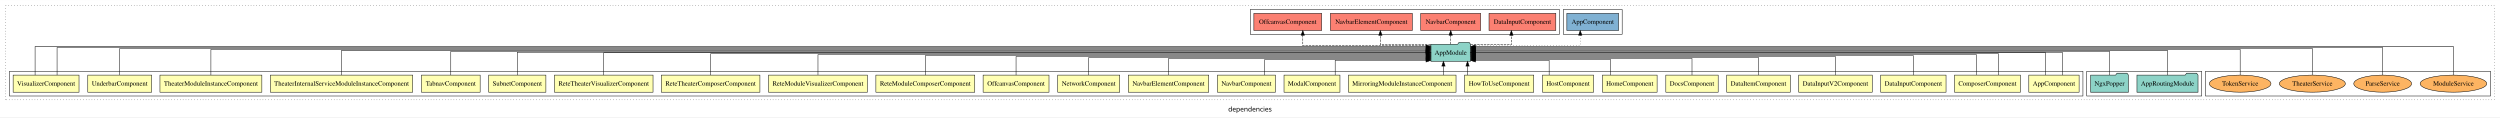
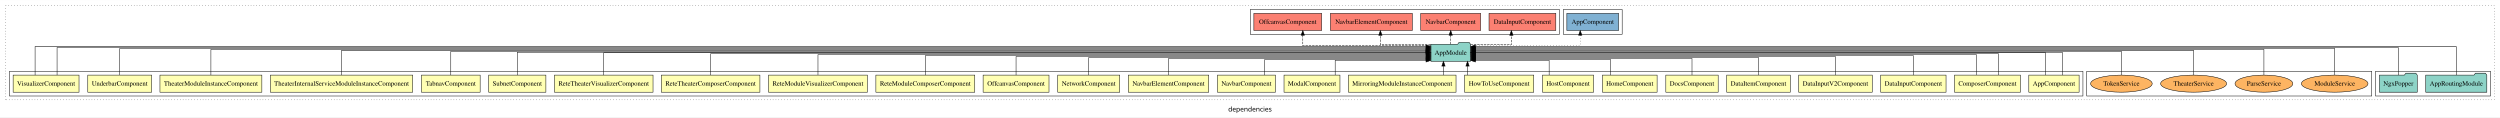
<svg xmlns="http://www.w3.org/2000/svg" width="5263pt" height="247pt" viewBox="0.00 0.00 5263.00 246.80">
  <g id="graph0" class="graph" transform="scale(1 1) rotate(0) translate(4 242.8)">
    <polygon fill="white" stroke="transparent" points="-4,4 -4,-242.8 5259,-242.8 5259,4 -4,4" />
    <text text-anchor="middle" x="2627.5" y="-8.2" font-family="sans-serif" font-size="14.00">dependencies</text>
    <g id="clust1" class="cluster">
      <polygon fill="none" stroke="black" stroke-dasharray="1,5" points="8,-32.8 8,-230.8 5247,-230.8 5247,-32.8 8,-32.8" />
    </g>
+     <g id="clust30" class="cluster">
+       <polygon fill="none" stroke="black" points="3287,-170.8 3287,-222.8 3411,-222.8 3411,-170.8 3287,-170.8" />
+     </g>
+     <g id="clust28" class="cluster">
+       <polygon fill="none" stroke="black" points="4997,-40.8 4997,-92.8 5239,-92.8 5239,-40.8 4997,-40.8" />
+     </g>
    <g id="clust31" class="cluster">
-       <polygon fill="none" stroke="black" points="4639,-40.8 4639,-92.8 5239,-92.8 5239,-40.8 4639,-40.8" />
+       <polygon fill="none" stroke="black" points="4389,-40.8 4389,-92.8 4989,-92.8 4989,-40.8 4389,-40.8" />
+     </g>
+     <g id="clust2" class="cluster">
+       <polygon fill="none" stroke="black" points="16,-40.8 16,-92.8 4381,-92.8 4381,-40.8 16,-40.8" />
    </g>
    <g id="clust29" class="cluster">
      <polygon fill="none" stroke="black" points="2628,-170.8 2628,-222.8 3279,-222.8 3279,-170.8 2628,-170.8" />
-     </g>
-     <g id="clust28" class="cluster">
-       <polygon fill="none" stroke="black" points="4389,-40.8 4389,-92.8 4631,-92.8 4631,-40.8 4389,-40.8" />
-     </g>
-     <g id="clust30" class="cluster">
-       <polygon fill="none" stroke="black" points="3287,-170.8 3287,-222.8 3411,-222.8 3411,-170.8 3287,-170.8" />
-     </g>
-     <g id="clust2" class="cluster">
-       <polygon fill="none" stroke="black" points="16,-40.8 16,-92.8 4381,-92.8 4381,-40.8 16,-40.8" />
    </g>
    <g id="node1" class="node">
      <polygon fill="#ffffb3" stroke="black" points="4372.94,-84.8 4267.06,-84.8 4267.06,-48.8 4372.94,-48.8 4372.94,-84.8" />
      <text text-anchor="middle" x="4320" y="-62.6" font-family="Times,serif" font-size="14.00">AppComponent</text>
    </g>
    <g id="node26" class="node">
      <polygon fill="#8dd3c7" stroke="black" points="3091.66,-149.8 3088.66,-153.8 3067.66,-153.8 3064.66,-149.8 3008.34,-149.8 3008.34,-113.8 3091.66,-113.8 3091.66,-149.8" />
      <text text-anchor="middle" x="3050" y="-127.6" font-family="Times,serif" font-size="14.00">AppModule</text>
    </g>
    <g id="edge1" class="edge">
      <path fill="none" stroke="black" d="M4337.57,-84.83C4337.57,-104.38 4337.57,-132.8 4337.57,-132.8 4337.57,-132.8 3101.74,-132.8 3101.74,-132.8" />
      <polygon fill="black" stroke="black" points="3101.74,-129.3 3091.74,-132.8 3101.74,-136.3 3101.74,-129.3" />
    </g>
    <g id="edge2" class="edge">
      <path fill="none" stroke="black" d="M4302.43,-84.91C4302.43,-104.14 4302.43,-131.8 4302.43,-131.8 4302.43,-131.8 3101.67,-131.8 3101.67,-131.8" />
      <polygon fill="black" stroke="black" points="3101.67,-128.3 3091.67,-131.8 3101.67,-135.3 3101.67,-128.3" />
    </g>
    <g id="node2" class="node">
      <polygon fill="#ffffb3" stroke="black" points="4249.38,-84.8 4110.62,-84.8 4110.62,-48.8 4249.38,-48.8 4249.38,-84.8" />
      <text text-anchor="middle" x="4180" y="-62.6" font-family="Times,serif" font-size="14.00">ComposerComponent</text>
    </g>
    <g id="edge3" class="edge">
      <path fill="none" stroke="black" d="M4203.15,-85.02C4203.15,-103.63 4203.15,-129.8 4203.15,-129.8 4203.15,-129.8 3101.72,-129.8 3101.72,-129.8" />
      <polygon fill="black" stroke="black" points="3101.72,-126.3 3091.72,-129.8 3101.72,-133.3 3101.72,-126.3" />
    </g>
    <g id="edge4" class="edge">
      <path fill="none" stroke="black" d="M4156.85,-85.1C4156.85,-103.07 4156.85,-127.8 4156.85,-127.8 4156.85,-127.8 3101.7,-127.8 3101.7,-127.8" />
      <polygon fill="black" stroke="black" points="3101.7,-124.3 3091.7,-127.8 3101.7,-131.3 3101.7,-124.3" />
    </g>
    <g id="node3" class="node">
      <polygon fill="#ffffb3" stroke="black" points="4092.81,-84.8 3955.19,-84.8 3955.19,-48.8 4092.81,-48.8 4092.81,-84.8" />
      <text text-anchor="middle" x="4024" y="-62.6" font-family="Times,serif" font-size="14.00">DataInputComponent</text>
    </g>
    <g id="edge5" class="edge">
      <path fill="none" stroke="black" d="M4024,-84.82C4024,-102.17 4024,-125.8 4024,-125.8 4024,-125.8 3101.85,-125.8 3101.85,-125.8" />
      <polygon fill="black" stroke="black" points="3101.85,-122.3 3091.85,-125.8 3101.85,-129.3 3101.85,-122.3" />
    </g>
    <g id="node4" class="node">
      <polygon fill="#ffffb3" stroke="black" points="3937.42,-84.8 3782.58,-84.8 3782.58,-48.8 3937.42,-48.8 3937.42,-84.8" />
      <text text-anchor="middle" x="3860" y="-62.6" font-family="Times,serif" font-size="14.00">DataInputV2Component</text>
    </g>
    <g id="edge6" class="edge">
      <path fill="none" stroke="black" d="M3860,-84.84C3860,-101.53 3860,-123.8 3860,-123.8 3860,-123.8 3101.84,-123.8 3101.84,-123.8" />
      <polygon fill="black" stroke="black" points="3101.84,-120.3 3091.84,-123.8 3101.84,-127.3 3101.84,-120.3" />
    </g>
    <g id="node5" class="node">
      <polygon fill="#ffffb3" stroke="black" points="3764.91,-84.8 3631.09,-84.8 3631.09,-48.8 3764.91,-48.8 3764.91,-84.8" />
      <text text-anchor="middle" x="3698" y="-62.6" font-family="Times,serif" font-size="14.00">DataItemComponent</text>
    </g>
    <g id="edge7" class="edge">
      <path fill="none" stroke="black" d="M3698,-84.81C3698,-100.85 3698,-121.8 3698,-121.8 3698,-121.8 3102.02,-121.8 3102.02,-121.8" />
      <polygon fill="black" stroke="black" points="3102.02,-118.3 3092.02,-121.8 3102.02,-125.3 3102.02,-118.3" />
    </g>
    <g id="node6" class="node">
      <polygon fill="#ffffb3" stroke="black" points="3613.1,-84.8 3502.9,-84.8 3502.9,-48.8 3613.1,-48.8 3613.1,-84.8" />
      <text text-anchor="middle" x="3558" y="-62.6" font-family="Times,serif" font-size="14.00">DocsComponent</text>
    </g>
    <g id="edge8" class="edge">
      <path fill="none" stroke="black" d="M3558,-85.04C3558,-100.37 3558,-119.8 3558,-119.8 3558,-119.8 3102,-119.8 3102,-119.8" />
      <polygon fill="black" stroke="black" points="3102,-116.3 3092,-119.8 3102,-123.3 3102,-116.3" />
    </g>
    <g id="node7" class="node">
      <polygon fill="#ffffb3" stroke="black" points="3484.55,-84.8 3369.45,-84.8 3369.45,-48.8 3484.55,-48.8 3484.55,-84.8" />
      <text text-anchor="middle" x="3427" y="-62.6" font-family="Times,serif" font-size="14.00">HomeComponent</text>
    </g>
    <g id="edge9" class="edge">
      <path fill="none" stroke="black" d="M3386.35,-84.92C3386.35,-99.58 3386.35,-117.8 3386.35,-117.8 3386.35,-117.8 3101.92,-117.8 3101.92,-117.8" />
      <polygon fill="black" stroke="black" points="3101.92,-114.3 3091.92,-117.8 3101.92,-121.3 3101.92,-114.3" />
    </g>
    <g id="node8" class="node">
      <polygon fill="#ffffb3" stroke="black" points="3350.78,-84.8 3243.22,-84.8 3243.22,-48.8 3350.78,-48.8 3350.78,-84.8" />
      <text text-anchor="middle" x="3297" y="-62.6" font-family="Times,serif" font-size="14.00">HostComponent</text>
    </g>
    <g id="edge10" class="edge">
      <path fill="none" stroke="black" d="M3257.26,-85.05C3257.26,-98.98 3257.26,-115.8 3257.26,-115.8 3257.26,-115.8 3101.94,-115.8 3101.94,-115.8" />
      <polygon fill="black" stroke="black" points="3101.94,-112.3 3091.94,-115.8 3101.94,-119.3 3101.94,-112.3" />
    </g>
    <g id="node9" class="node">
      <polygon fill="#ffffb3" stroke="black" points="3224.88,-84.8 3079.12,-84.8 3079.12,-48.8 3224.88,-48.8 3224.88,-84.8" />
      <text text-anchor="middle" x="3152" y="-62.6" font-family="Times,serif" font-size="14.00">HowToUseComponent</text>
    </g>
    <g id="edge11" class="edge">
      <path fill="none" stroke="black" d="M3085.45,-84.91C3085.45,-84.91 3085.45,-103.79 3085.45,-103.79" />
      <polygon fill="black" stroke="black" points="3081.95,-103.79 3085.45,-113.79 3088.95,-103.79 3081.95,-103.79" />
    </g>
    <g id="node10" class="node">
      <polygon fill="#ffffb3" stroke="black" points="3061.24,-84.8 2834.76,-84.8 2834.76,-48.8 3061.24,-48.8 3061.24,-84.8" />
      <text text-anchor="middle" x="2948" y="-62.6" font-family="Times,serif" font-size="14.00">MirroringModuleInstanceComponent</text>
    </g>
    <g id="edge12" class="edge">
      <path fill="none" stroke="black" d="M3034.77,-84.91C3034.77,-84.91 3034.77,-103.79 3034.77,-103.79" />
      <polygon fill="black" stroke="black" points="3031.27,-103.79 3034.77,-113.79 3038.27,-103.79 3031.27,-103.79" />
    </g>
    <g id="node11" class="node">
      <polygon fill="#ffffb3" stroke="black" points="2816.88,-84.8 2699.12,-84.8 2699.12,-48.8 2816.88,-48.8 2816.88,-84.8" />
      <text text-anchor="middle" x="2758" y="-62.6" font-family="Times,serif" font-size="14.00">ModalComponent</text>
    </g>
    <g id="edge13" class="edge">
      <path fill="none" stroke="black" d="M2806.8,-85.05C2806.8,-98.98 2806.8,-115.8 2806.8,-115.8 2806.8,-115.8 2998.19,-115.8 2998.19,-115.8" />
      <polygon fill="black" stroke="black" points="2998.19,-119.3 3008.19,-115.8 2998.19,-112.3 2998.19,-119.3" />
    </g>
    <g id="node12" class="node">
      <polygon fill="#ffffb3" stroke="black" points="2681.03,-84.8 2558.97,-84.8 2558.97,-48.8 2681.03,-48.8 2681.03,-84.8" />
      <text text-anchor="middle" x="2620" y="-62.6" font-family="Times,serif" font-size="14.00">NavbarComponent</text>
    </g>
    <g id="edge14" class="edge">
      <path fill="none" stroke="black" d="M2658.54,-84.92C2658.54,-99.58 2658.54,-117.8 2658.54,-117.8 2658.54,-117.8 2998.11,-117.8 2998.11,-117.8" />
      <polygon fill="black" stroke="black" points="2998.11,-121.3 3008.11,-117.8 2998.11,-114.3 2998.11,-121.3" />
    </g>
    <g id="node13" class="node">
      <polygon fill="#ffffb3" stroke="black" points="2540.68,-84.8 2371.32,-84.8 2371.32,-48.8 2540.68,-48.8 2540.68,-84.8" />
      <text text-anchor="middle" x="2456" y="-62.6" font-family="Times,serif" font-size="14.00">NavbarElementComponent</text>
    </g>
    <g id="edge15" class="edge">
      <path fill="none" stroke="black" d="M2456,-85.04C2456,-100.37 2456,-119.8 2456,-119.8 2456,-119.8 2998.23,-119.8 2998.23,-119.8" />
      <polygon fill="black" stroke="black" points="2998.23,-123.3 3008.23,-119.8 2998.23,-116.3 2998.23,-123.3" />
    </g>
    <g id="node14" class="node">
      <polygon fill="#ffffb3" stroke="black" points="2353.32,-84.8 2222.68,-84.8 2222.68,-48.8 2353.32,-48.8 2353.32,-84.8" />
      <text text-anchor="middle" x="2288" y="-62.6" font-family="Times,serif" font-size="14.00">NetworkComponent</text>
    </g>
    <g id="edge16" class="edge">
      <path fill="none" stroke="black" d="M2288,-84.81C2288,-100.85 2288,-121.8 2288,-121.8 2288,-121.8 2998.22,-121.8 2998.22,-121.8" />
      <polygon fill="black" stroke="black" points="2998.22,-125.3 3008.22,-121.8 2998.22,-118.3 2998.22,-125.3" />
    </g>
    <g id="node15" class="node">
      <polygon fill="#ffffb3" stroke="black" points="2204.36,-84.8 2065.64,-84.8 2065.64,-48.8 2204.36,-48.8 2204.36,-84.8" />
      <text text-anchor="middle" x="2135" y="-62.6" font-family="Times,serif" font-size="14.00">OffcanvasComponent</text>
    </g>
    <g id="edge17" class="edge">
      <path fill="none" stroke="black" d="M2135,-84.84C2135,-101.53 2135,-123.8 2135,-123.8 2135,-123.8 2998.31,-123.8 2998.31,-123.8" />
      <polygon fill="black" stroke="black" points="2998.31,-127.3 3008.31,-123.8 2998.31,-120.3 2998.31,-127.3" />
    </g>
    <g id="node16" class="node">
      <polygon fill="#ffffb3" stroke="black" points="2048.09,-84.8 1839.91,-84.8 1839.91,-48.8 2048.09,-48.8 2048.09,-84.8" />
      <text text-anchor="middle" x="1944" y="-62.6" font-family="Times,serif" font-size="14.00">ReteModuleComposerComponent</text>
    </g>
    <g id="edge18" class="edge">
      <path fill="none" stroke="black" d="M1944,-84.82C1944,-102.17 1944,-125.8 1944,-125.8 1944,-125.8 2998.33,-125.8 2998.33,-125.8" />
      <polygon fill="black" stroke="black" points="2998.33,-129.3 3008.33,-125.8 2998.33,-122.3 2998.33,-129.3" />
    </g>
    <g id="node17" class="node">
      <polygon fill="#ffffb3" stroke="black" points="1822.07,-84.8 1613.93,-84.8 1613.93,-48.8 1822.07,-48.8 1822.07,-84.8" />
      <text text-anchor="middle" x="1718" y="-62.6" font-family="Times,serif" font-size="14.00">ReteModuleVisualizerComponent</text>
    </g>
    <g id="edge19" class="edge">
      <path fill="none" stroke="black" d="M1718,-85.1C1718,-103.07 1718,-127.8 1718,-127.8 1718,-127.8 2998.31,-127.8 2998.31,-127.8" />
      <polygon fill="black" stroke="black" points="2998.31,-131.3 3008.31,-127.8 2998.31,-124.3 2998.31,-131.3" />
    </g>
    <g id="node18" class="node">
      <polygon fill="#ffffb3" stroke="black" points="1595.78,-84.8 1388.22,-84.8 1388.22,-48.8 1595.78,-48.8 1595.78,-84.8" />
      <text text-anchor="middle" x="1492" y="-62.6" font-family="Times,serif" font-size="14.00">ReteTheaterComposerComponent</text>
    </g>
    <g id="edge20" class="edge">
      <path fill="none" stroke="black" d="M1492,-85.02C1492,-103.63 1492,-129.8 1492,-129.8 1492,-129.8 2998.33,-129.8 2998.33,-129.8" />
      <polygon fill="black" stroke="black" points="2998.33,-133.3 3008.33,-129.8 2998.33,-126.3 2998.33,-133.3" />
    </g>
    <g id="node19" class="node">
      <polygon fill="#ffffb3" stroke="black" points="1370.76,-84.8 1163.24,-84.8 1163.24,-48.8 1370.76,-48.8 1370.76,-84.8" />
      <text text-anchor="middle" x="1267" y="-62.6" font-family="Times,serif" font-size="14.00">ReteTheaterVisualizerComponent</text>
    </g>
    <g id="edge21" class="edge">
      <path fill="none" stroke="black" d="M1267,-84.91C1267,-104.14 1267,-131.8 1267,-131.8 1267,-131.8 2998.12,-131.8 2998.12,-131.8" />
      <polygon fill="black" stroke="black" points="2998.12,-135.3 3008.12,-131.8 2998.12,-128.3 2998.12,-135.3" />
    </g>
    <g id="node20" class="node">
      <polygon fill="#ffffb3" stroke="black" points="1145.22,-84.8 1024.78,-84.8 1024.78,-48.8 1145.22,-48.8 1145.22,-84.8" />
      <text text-anchor="middle" x="1085" y="-62.6" font-family="Times,serif" font-size="14.00">SubnetComponent</text>
    </g>
    <g id="edge22" class="edge">
      <path fill="none" stroke="black" d="M1085,-84.83C1085,-104.38 1085,-132.8 1085,-132.8 1085,-132.8 2998.05,-132.8 2998.05,-132.8" />
      <polygon fill="black" stroke="black" points="2998.05,-136.3 3008.05,-132.8 2998.05,-129.3 2998.05,-136.3" />
    </g>
    <g id="node21" class="node">
      <polygon fill="#ffffb3" stroke="black" points="1006.81,-84.8 883.19,-84.8 883.19,-48.8 1006.81,-48.8 1006.81,-84.8" />
      <text text-anchor="middle" x="945" y="-62.6" font-family="Times,serif" font-size="14.00">TabnavComponent</text>
    </g>
    <g id="edge23" class="edge">
      <path fill="none" stroke="black" d="M945,-85.02C945,-105.17 945,-134.8 945,-134.8 945,-134.8 2997.95,-134.8 2997.95,-134.8" />
      <polygon fill="black" stroke="black" points="2997.95,-138.3 3007.95,-134.8 2997.95,-131.3 2997.95,-138.3" />
    </g>
    <g id="node22" class="node">
      <polygon fill="#ffffb3" stroke="black" points="864.78,-84.8 565.22,-84.8 565.22,-48.8 864.78,-48.8 864.78,-84.8" />
      <text text-anchor="middle" x="715" y="-62.6" font-family="Times,serif" font-size="14.00">TheaterInternalServiceModuleInstanceComponent</text>
    </g>
    <g id="edge24" class="edge">
      <path fill="none" stroke="black" d="M715,-84.83C715,-105.57 715,-136.8 715,-136.8 715,-136.8 2997.98,-136.8 2997.98,-136.8" />
      <polygon fill="black" stroke="black" points="2997.98,-140.3 3007.98,-136.8 2997.98,-133.3 2997.98,-140.3" />
    </g>
    <g id="node23" class="node">
      <polygon fill="#ffffb3" stroke="black" points="547.27,-84.8 332.73,-84.8 332.73,-48.8 547.27,-48.8 547.27,-84.8" />
      <text text-anchor="middle" x="440" y="-62.6" font-family="Times,serif" font-size="14.00">TheaterModuleInstanceComponent</text>
    </g>
    <g id="edge25" class="edge">
      <path fill="none" stroke="black" d="M440,-84.97C440,-106.3 440,-138.8 440,-138.8 440,-138.8 2998.21,-138.8 2998.21,-138.8" />
      <polygon fill="black" stroke="black" points="2998.21,-142.3 3008.21,-138.8 2998.21,-135.3 2998.21,-142.3" />
    </g>
    <g id="node24" class="node">
      <polygon fill="#ffffb3" stroke="black" points="315.19,-84.8 180.81,-84.8 180.81,-48.8 315.19,-48.8 315.19,-84.8" />
      <text text-anchor="middle" x="248" y="-62.6" font-family="Times,serif" font-size="14.00">UnderbarComponent</text>
    </g>
    <g id="edge26" class="edge">
      <path fill="none" stroke="black" d="M248,-85.09C248,-107.01 248,-140.8 248,-140.8 248,-140.8 2998.22,-140.8 2998.22,-140.8" />
      <polygon fill="black" stroke="black" points="2998.22,-144.3 3008.22,-140.8 2998.22,-137.3 2998.22,-144.3" />
    </g>
    <g id="node25" class="node">
      <polygon fill="#ffffb3" stroke="black" points="162.36,-84.8 23.64,-84.8 23.64,-48.8 162.36,-48.8 162.36,-84.8" />
      <text text-anchor="middle" x="93" y="-62.6" font-family="Times,serif" font-size="14.00">VisualizerComponent</text>
    </g>
    <g id="edge27" class="edge">
      <path fill="none" stroke="black" d="M116.14,-84.81C116.14,-107.29 116.14,-142.8 116.14,-142.8 116.14,-142.8 2998.24,-142.8 2998.24,-142.8" />
      <polygon fill="black" stroke="black" points="2998.24,-146.3 3008.24,-142.8 2998.24,-139.3 2998.24,-146.3" />
    </g>
    <g id="edge28" class="edge">
      <path fill="none" stroke="black" d="M69.86,-84.89C69.86,-107.93 69.86,-144.8 69.86,-144.8 69.86,-144.8 2998.16,-144.8 2998.16,-144.8" />
      <polygon fill="black" stroke="black" points="2998.16,-148.3 3008.16,-144.8 2998.16,-141.3 2998.16,-148.3" />
    </g>
    <g id="node29" class="node">
      <polygon fill="#fb8072" stroke="black" points="3271.31,-214.8 3130.69,-214.8 3130.69,-178.8 3271.31,-178.8 3271.31,-214.8" />
      <text text-anchor="middle" x="3201" y="-192.6" font-family="Times,serif" font-size="14.00">DataInputComponent </text>
    </g>
    <g id="edge31" class="edge">
      <path fill="none" stroke="black" stroke-dasharray="5,2" d="M3091.84,-148.8C3129.1,-148.8 3177.77,-148.8 3177.77,-148.8 3177.77,-148.8 3177.77,-168.65 3177.77,-168.65" />
      <polygon fill="black" stroke="black" points="3174.27,-168.65 3177.77,-178.65 3181.27,-168.65 3174.27,-168.65" />
    </g>
    <g id="node30" class="node">
      <polygon fill="#fb8072" stroke="black" points="3113.03,-214.8 2986.97,-214.8 2986.97,-178.8 3113.03,-178.8 3113.03,-214.8" />
      <text text-anchor="middle" x="3050" y="-192.6" font-family="Times,serif" font-size="14.00">NavbarComponent </text>
    </g>
    <g id="edge32" class="edge">
      <path fill="none" stroke="black" stroke-dasharray="5,2" d="M3050,-149.91C3050,-149.91 3050,-168.79 3050,-168.79" />
      <polygon fill="black" stroke="black" points="3046.5,-168.79 3050,-178.79 3053.5,-168.79 3046.5,-168.79" />
    </g>
    <g id="node31" class="node">
      <polygon fill="#fb8072" stroke="black" points="2969.18,-214.8 2796.82,-214.8 2796.82,-178.8 2969.18,-178.8 2969.18,-214.8" />
      <text text-anchor="middle" x="2883" y="-192.6" font-family="Times,serif" font-size="14.00">NavbarElementComponent </text>
    </g>
    <g id="edge33" class="edge">
      <path fill="none" stroke="black" stroke-dasharray="5,2" d="M3007.98,-148.8C2964.22,-148.8 2901.99,-148.8 2901.99,-148.8 2901.99,-148.8 2901.99,-168.65 2901.99,-168.65" />
      <polygon fill="black" stroke="black" points="2898.49,-168.65 2901.99,-178.65 2905.49,-168.65 2898.49,-168.65" />
    </g>
    <g id="node32" class="node">
      <polygon fill="#fb8072" stroke="black" points="2778.36,-214.8 2635.64,-214.8 2635.64,-178.8 2778.36,-178.8 2778.36,-214.8" />
      <text text-anchor="middle" x="2707" y="-192.6" font-family="Times,serif" font-size="14.00">OffcanvasComponent </text>
    </g>
    <g id="edge34" class="edge">
      <path fill="none" stroke="black" stroke-dasharray="5,2" d="M3008.33,-146.8C2923.48,-146.8 2738.62,-146.8 2738.62,-146.8 2738.62,-146.8 2738.62,-168.75 2738.62,-168.75" />
      <polygon fill="black" stroke="black" points="2735.12,-168.75 2738.62,-178.75 2742.12,-168.75 2735.12,-168.75" />
    </g>
    <g id="node33" class="node">
      <polygon fill="#80b1d3" stroke="black" points="3403.44,-214.8 3294.56,-214.8 3294.56,-178.8 3403.44,-178.8 3403.44,-214.8" />
      <text text-anchor="middle" x="3349" y="-192.6" font-family="Times,serif" font-size="14.00">AppComponent </text>
    </g>
    <g id="edge35" class="edge">
      <path fill="none" stroke="black" stroke-dasharray="1,5" d="M3091.72,-146.8C3168.11,-146.8 3322.71,-146.8 3322.71,-146.8 3322.71,-146.8 3322.71,-168.75 3322.71,-168.75" />
      <polygon fill="black" stroke="black" points="3319.21,-168.75 3322.71,-178.75 3326.21,-168.75 3319.21,-168.75" />
    </g>
    <g id="node27" class="node">
-       <polygon fill="#8dd3c7" stroke="black" points="4623.28,-84.8 4620.28,-88.8 4599.28,-88.8 4596.28,-84.8 4494.72,-84.8 4494.72,-48.8 4623.28,-48.8 4623.28,-84.8" />
-       <text text-anchor="middle" x="4559" y="-62.6" font-family="Times,serif" font-size="14.00">AppRoutingModule</text>
+       <polygon fill="#8dd3c7" stroke="black" points="5231.28,-84.8 5228.28,-88.8 5207.28,-88.8 5204.28,-84.8 5102.72,-84.8 5102.72,-48.8 5231.28,-48.8 5231.28,-84.8" />
+       <text text-anchor="middle" x="5167" y="-62.6" font-family="Times,serif" font-size="14.00">AppRoutingModule</text>
    </g>
    <g id="edge29" class="edge">
-       <path fill="none" stroke="black" d="M4559,-84.83C4559,-105.57 4559,-136.8 4559,-136.8 4559,-136.8 3101.93,-136.8 3101.93,-136.8" />
-       <polygon fill="black" stroke="black" points="3101.93,-133.3 3091.93,-136.8 3101.93,-140.3 3101.93,-133.3" />
+       <path fill="none" stroke="black" d="M5167,-84.89C5167,-107.93 5167,-144.8 5167,-144.8 5167,-144.8 3101.81,-144.8 3101.81,-144.8" />
+       <polygon fill="black" stroke="black" points="3101.81,-141.3 3091.81,-144.8 3101.81,-148.3 3101.81,-141.3" />
    </g>
    <g id="node28" class="node">
-       <polygon fill="#8dd3c7" stroke="black" points="4476.77,-84.8 4473.77,-88.8 4452.77,-88.8 4449.77,-84.8 4397.23,-84.8 4397.23,-48.8 4476.77,-48.8 4476.77,-84.8" />
-       <text text-anchor="middle" x="4437" y="-62.6" font-family="Times,serif" font-size="14.00">NgxPopper</text>
+       <polygon fill="#8dd3c7" stroke="black" points="5084.77,-84.8 5081.77,-88.8 5060.77,-88.8 5057.77,-84.8 5005.23,-84.8 5005.23,-48.8 5084.77,-48.8 5084.77,-84.8" />
+       <text text-anchor="middle" x="5045" y="-62.6" font-family="Times,serif" font-size="14.00">NgxPopper</text>
    </g>
    <g id="edge30" class="edge">
-       <path fill="none" stroke="black" d="M4437,-85.02C4437,-105.17 4437,-134.8 4437,-134.8 4437,-134.8 3101.89,-134.8 3101.89,-134.8" />
-       <polygon fill="black" stroke="black" points="3101.89,-131.3 3091.89,-134.8 3101.89,-138.3 3101.89,-131.3" />
+       <path fill="none" stroke="black" d="M5045,-84.81C5045,-107.29 5045,-142.8 5045,-142.8 5045,-142.8 3101.67,-142.8 3101.67,-142.8" />
+       <polygon fill="black" stroke="black" points="3101.67,-139.3 3091.67,-142.8 3101.67,-146.3 3101.67,-139.3" />
    </g>
    <g id="node34" class="node">
-       <ellipse fill="#fdb462" stroke="black" cx="5161" cy="-66.8" rx="70.07" ry="18" />
-       <text text-anchor="middle" x="5161" y="-62.6" font-family="Times,serif" font-size="14.00">ModuleService</text>
+       <ellipse fill="#fdb462" stroke="black" cx="4911" cy="-66.8" rx="70.07" ry="18" />
+       <text text-anchor="middle" x="4911" y="-62.6" font-family="Times,serif" font-size="14.00">ModuleService</text>
    </g>
    <g id="edge36" class="edge">
-       <path fill="none" stroke="black" d="M5161,-84.89C5161,-107.93 5161,-144.8 5161,-144.8 5161,-144.8 3101.69,-144.8 3101.69,-144.8" />
-       <polygon fill="black" stroke="black" points="3101.69,-141.3 3091.69,-144.8 3101.69,-148.3 3101.69,-141.3" />
+       <path fill="none" stroke="black" d="M4911,-85.09C4911,-107.01 4911,-140.8 4911,-140.8 4911,-140.8 3101.92,-140.8 3101.92,-140.8" />
+       <polygon fill="black" stroke="black" points="3101.92,-137.3 3091.92,-140.8 3101.92,-144.3 3101.92,-137.3" />
    </g>
    <g id="node35" class="node">
-       <ellipse fill="#fdb462" stroke="black" cx="5012" cy="-66.8" rx="60.82" ry="18" />
-       <text text-anchor="middle" x="5012" y="-62.6" font-family="Times,serif" font-size="14.00">ParseService</text>
+       <ellipse fill="#fdb462" stroke="black" cx="4762" cy="-66.8" rx="60.82" ry="18" />
+       <text text-anchor="middle" x="4762" y="-62.6" font-family="Times,serif" font-size="14.00">ParseService</text>
    </g>
    <g id="edge37" class="edge">
-       <path fill="none" stroke="black" d="M5012,-84.81C5012,-107.29 5012,-142.8 5012,-142.8 5012,-142.8 3101.89,-142.8 3101.89,-142.8" />
-       <polygon fill="black" stroke="black" points="3101.89,-139.3 3091.89,-142.8 3101.89,-146.3 3101.89,-139.3" />
+       <path fill="none" stroke="black" d="M4762,-84.97C4762,-106.3 4762,-138.8 4762,-138.8 4762,-138.8 3101.89,-138.8 3101.89,-138.8" />
+       <polygon fill="black" stroke="black" points="3101.89,-135.3 3091.89,-138.8 3101.89,-142.3 3101.89,-135.3" />
    </g>
    <g id="node36" class="node">
-       <ellipse fill="#fdb462" stroke="black" cx="4864" cy="-66.8" rx="69.46" ry="18" />
-       <text text-anchor="middle" x="4864" y="-62.6" font-family="Times,serif" font-size="14.00">TheaterService</text>
+       <ellipse fill="#fdb462" stroke="black" cx="4614" cy="-66.8" rx="69.46" ry="18" />
+       <text text-anchor="middle" x="4614" y="-62.6" font-family="Times,serif" font-size="14.00">TheaterService</text>
    </g>
    <g id="edge38" class="edge">
-       <path fill="none" stroke="black" d="M4864,-85.09C4864,-107.01 4864,-140.8 4864,-140.8 4864,-140.8 3101.73,-140.8 3101.73,-140.8" />
-       <polygon fill="black" stroke="black" points="3101.73,-137.3 3091.73,-140.8 3101.73,-144.3 3101.73,-137.3" />
+       <path fill="none" stroke="black" d="M4614,-84.83C4614,-105.57 4614,-136.8 4614,-136.8 4614,-136.8 3101.83,-136.8 3101.83,-136.8" />
+       <polygon fill="black" stroke="black" points="3101.83,-133.3 3091.83,-136.8 3101.83,-140.3 3101.83,-133.3" />
    </g>
    <g id="node37" class="node">
-       <ellipse fill="#fdb462" stroke="black" cx="4712" cy="-66.8" rx="64.83" ry="18" />
-       <text text-anchor="middle" x="4712" y="-62.6" font-family="Times,serif" font-size="14.00">TokenService</text>
+       <ellipse fill="#fdb462" stroke="black" cx="4462" cy="-66.8" rx="64.83" ry="18" />
+       <text text-anchor="middle" x="4462" y="-62.6" font-family="Times,serif" font-size="14.00">TokenService</text>
    </g>
    <g id="edge39" class="edge">
-       <path fill="none" stroke="black" d="M4712,-84.97C4712,-106.3 4712,-138.8 4712,-138.8 4712,-138.8 3101.91,-138.8 3101.91,-138.8" />
-       <polygon fill="black" stroke="black" points="3101.91,-135.3 3091.91,-138.8 3101.91,-142.3 3101.91,-135.3" />
+       <path fill="none" stroke="black" d="M4462,-85.02C4462,-105.17 4462,-134.8 4462,-134.8 4462,-134.8 3101.88,-134.8 3101.88,-134.8" />
+       <polygon fill="black" stroke="black" points="3101.88,-131.3 3091.88,-134.8 3101.88,-138.3 3101.88,-131.3" />
    </g>
  </g>
</svg>
